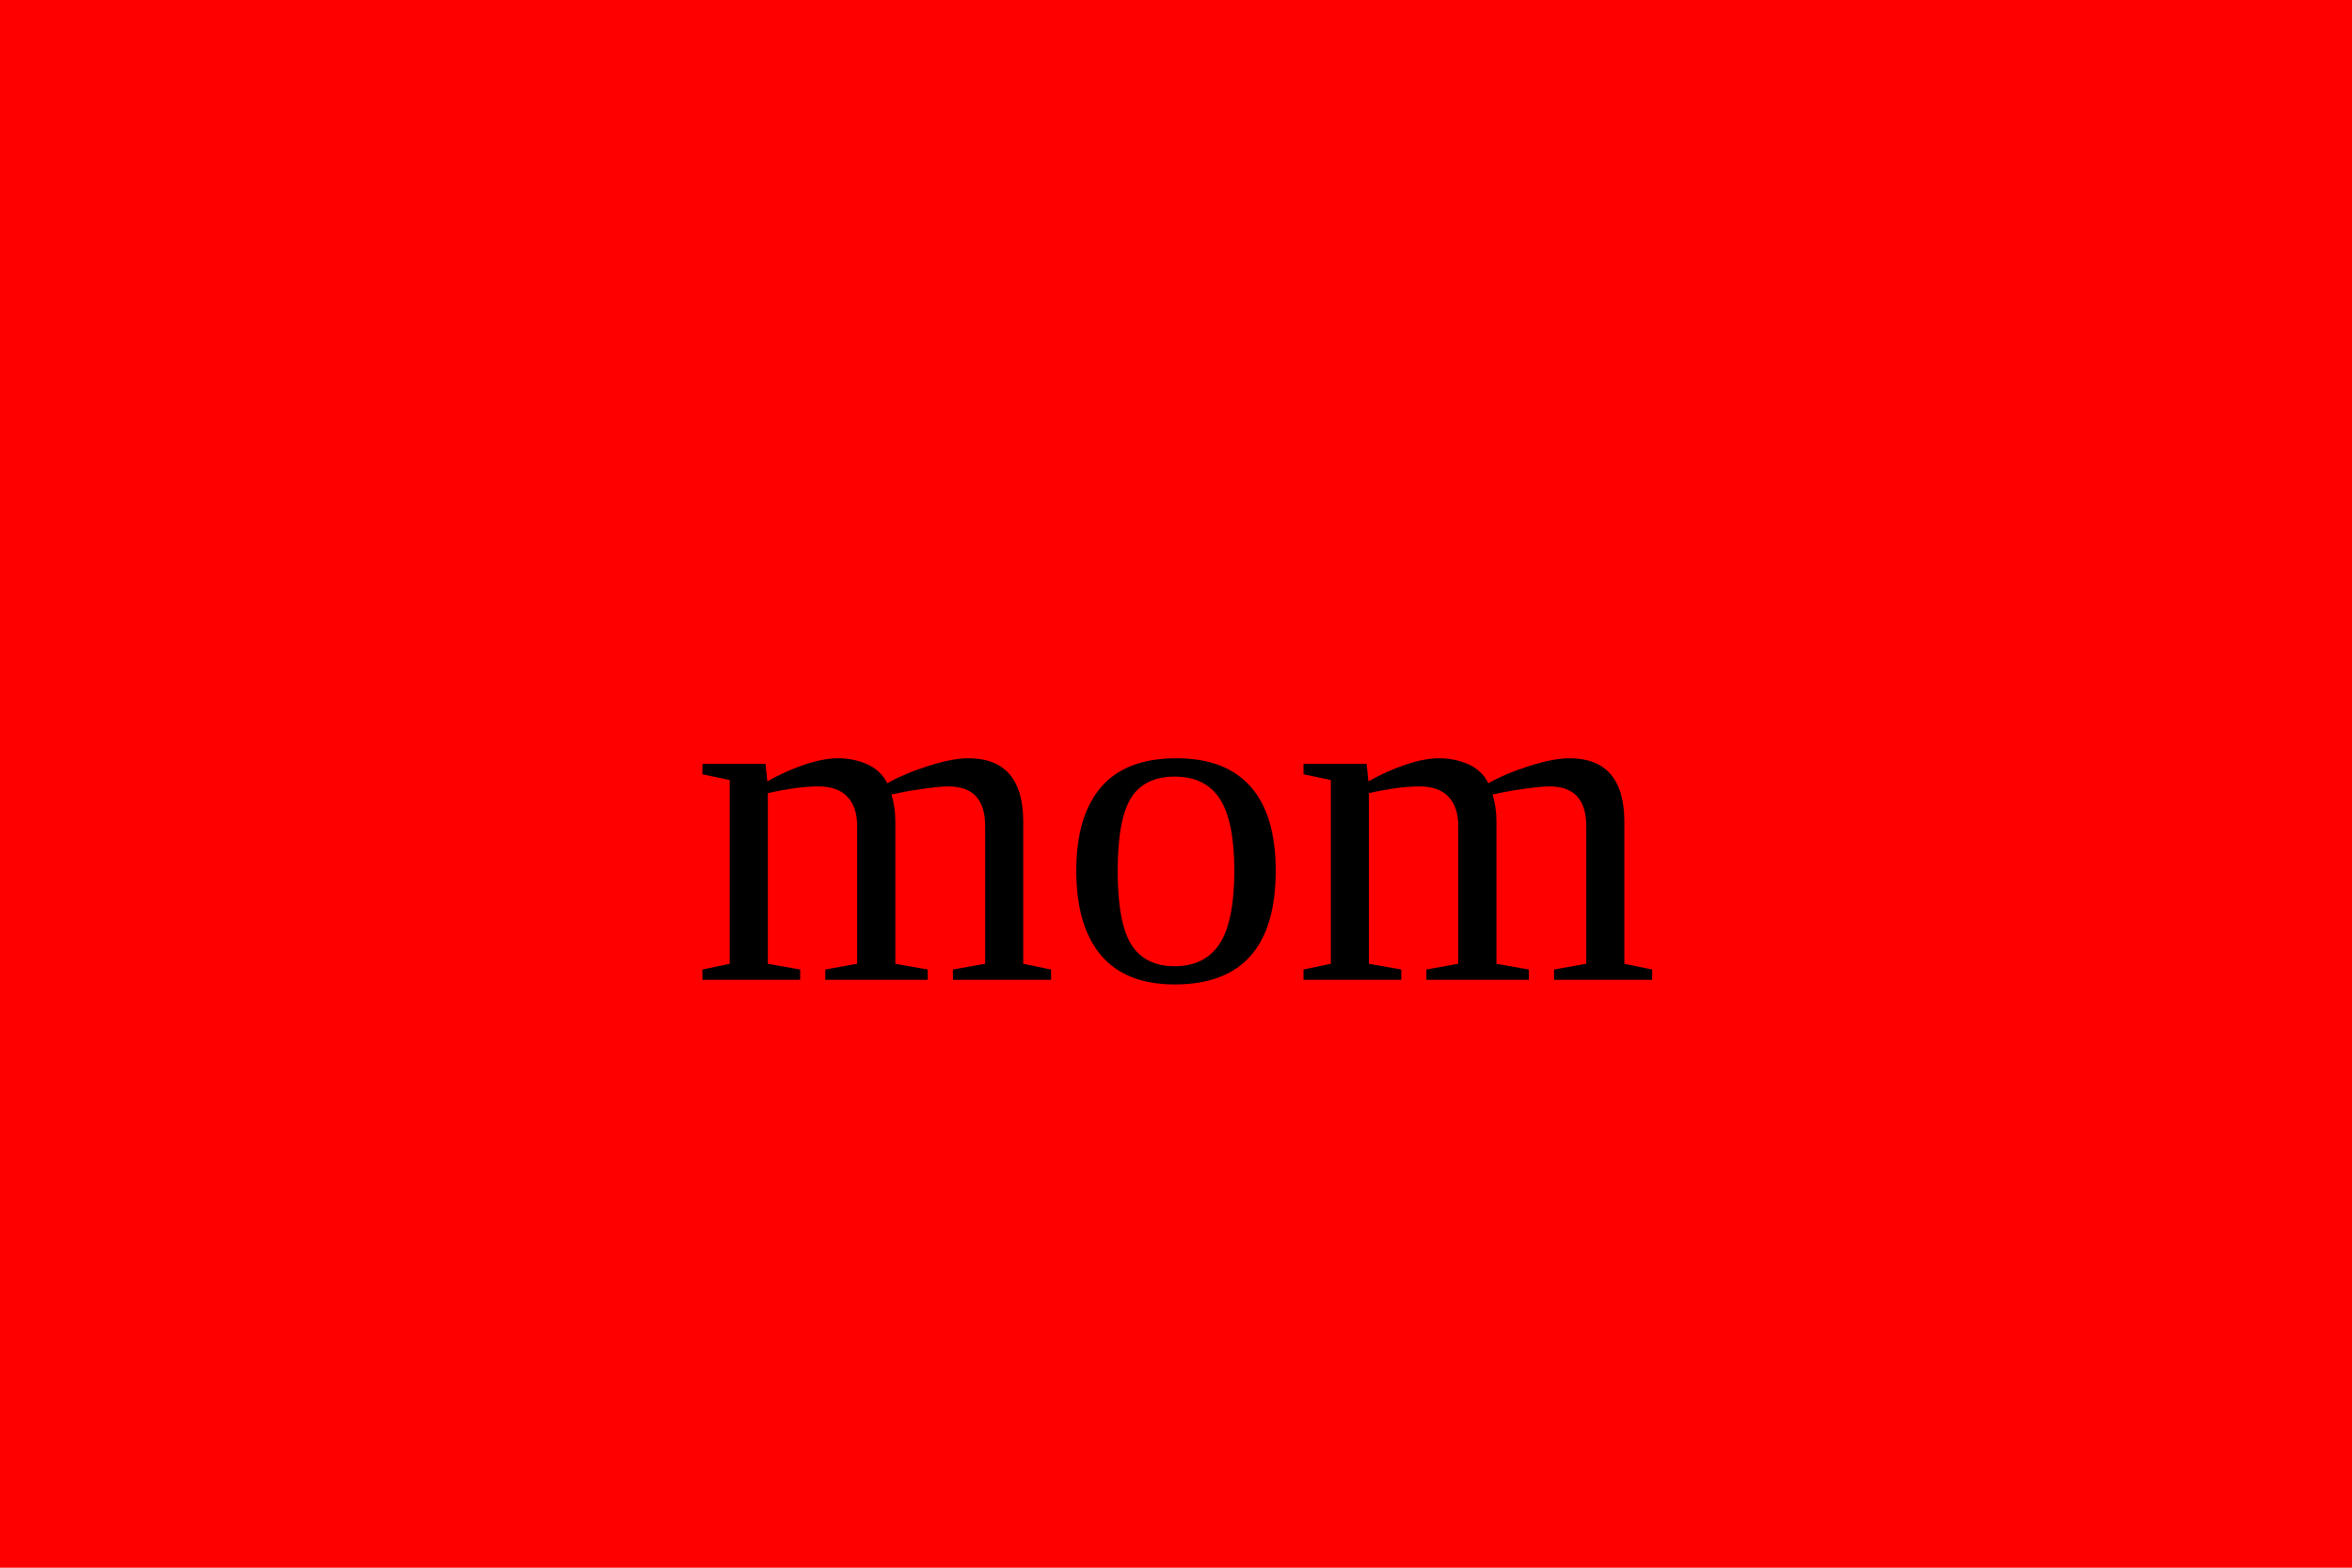
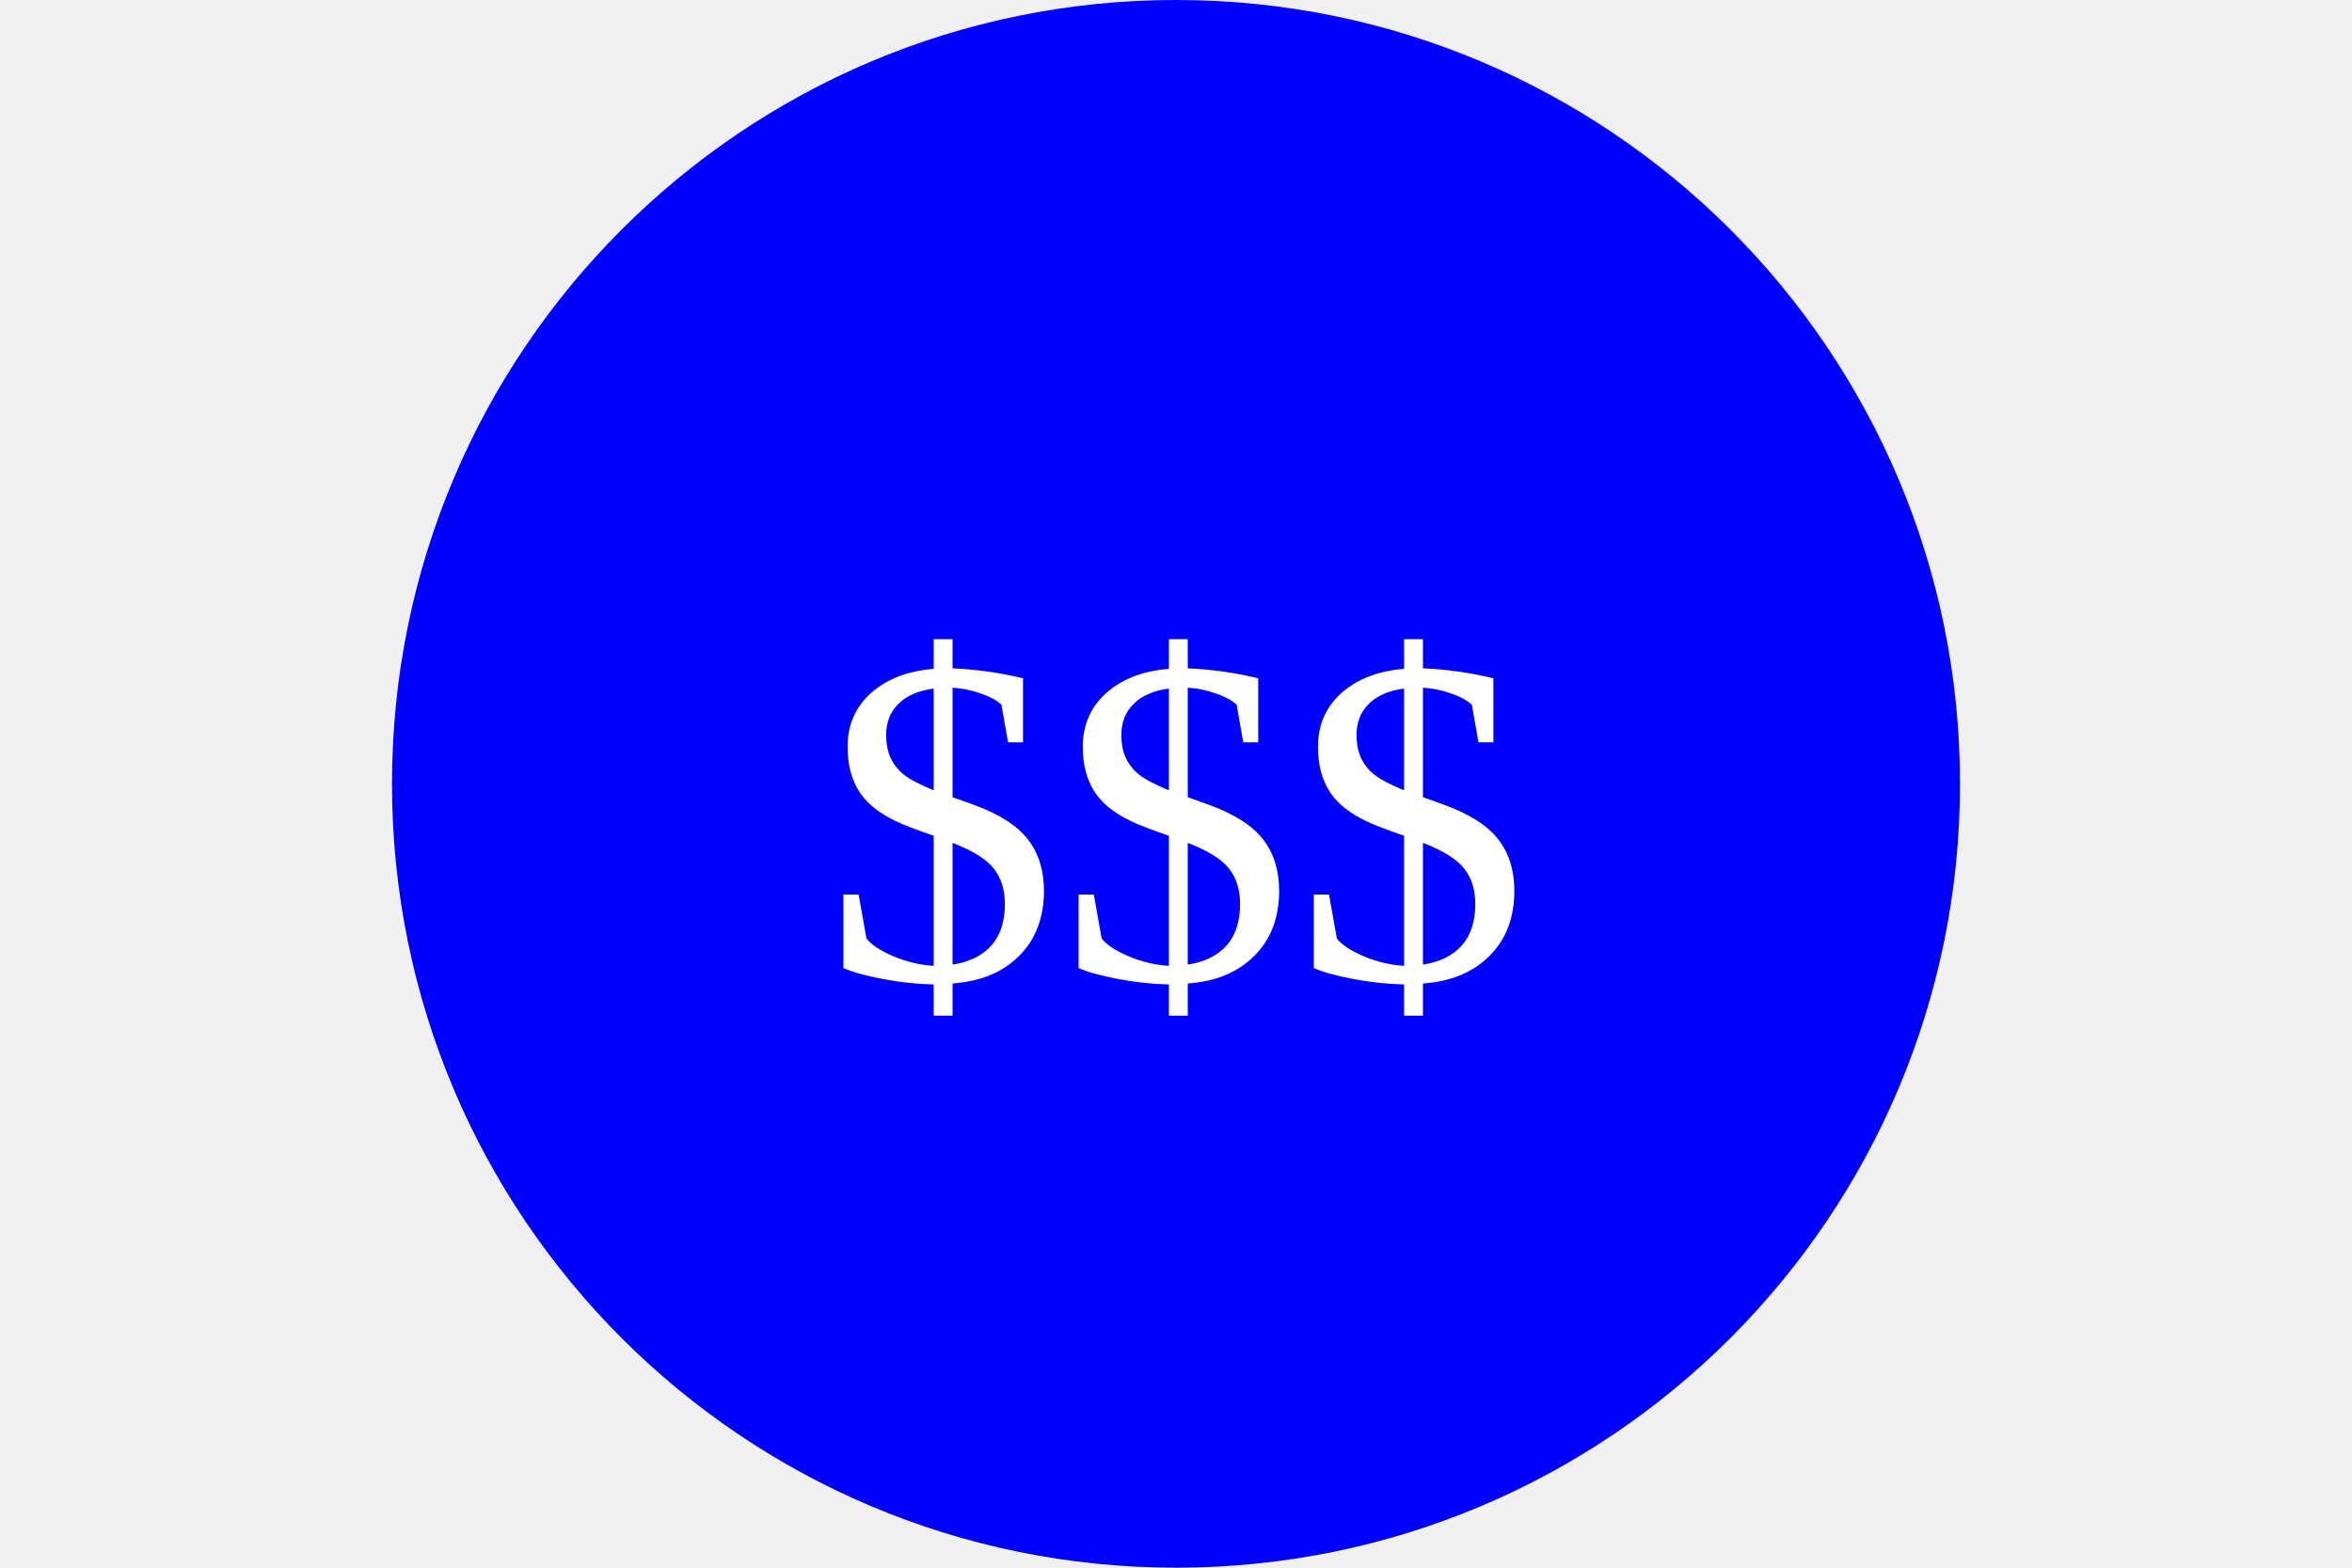
<svg xmlns="http://www.w3.org/2000/svg" version="1.1" width="300" height="200">
-   <rect width="100%" height="100%" fill="red" />
-   <text x="150" y="125" font-size="60" text-anchor="middle" fill="black">mom</text>
+   <circle cx="150" cy="100" r="100" fill="Blue" />
+   <text x="150" y="125" font-size="60" text-anchor="middle" fill="White">$$$</text>
</svg>
